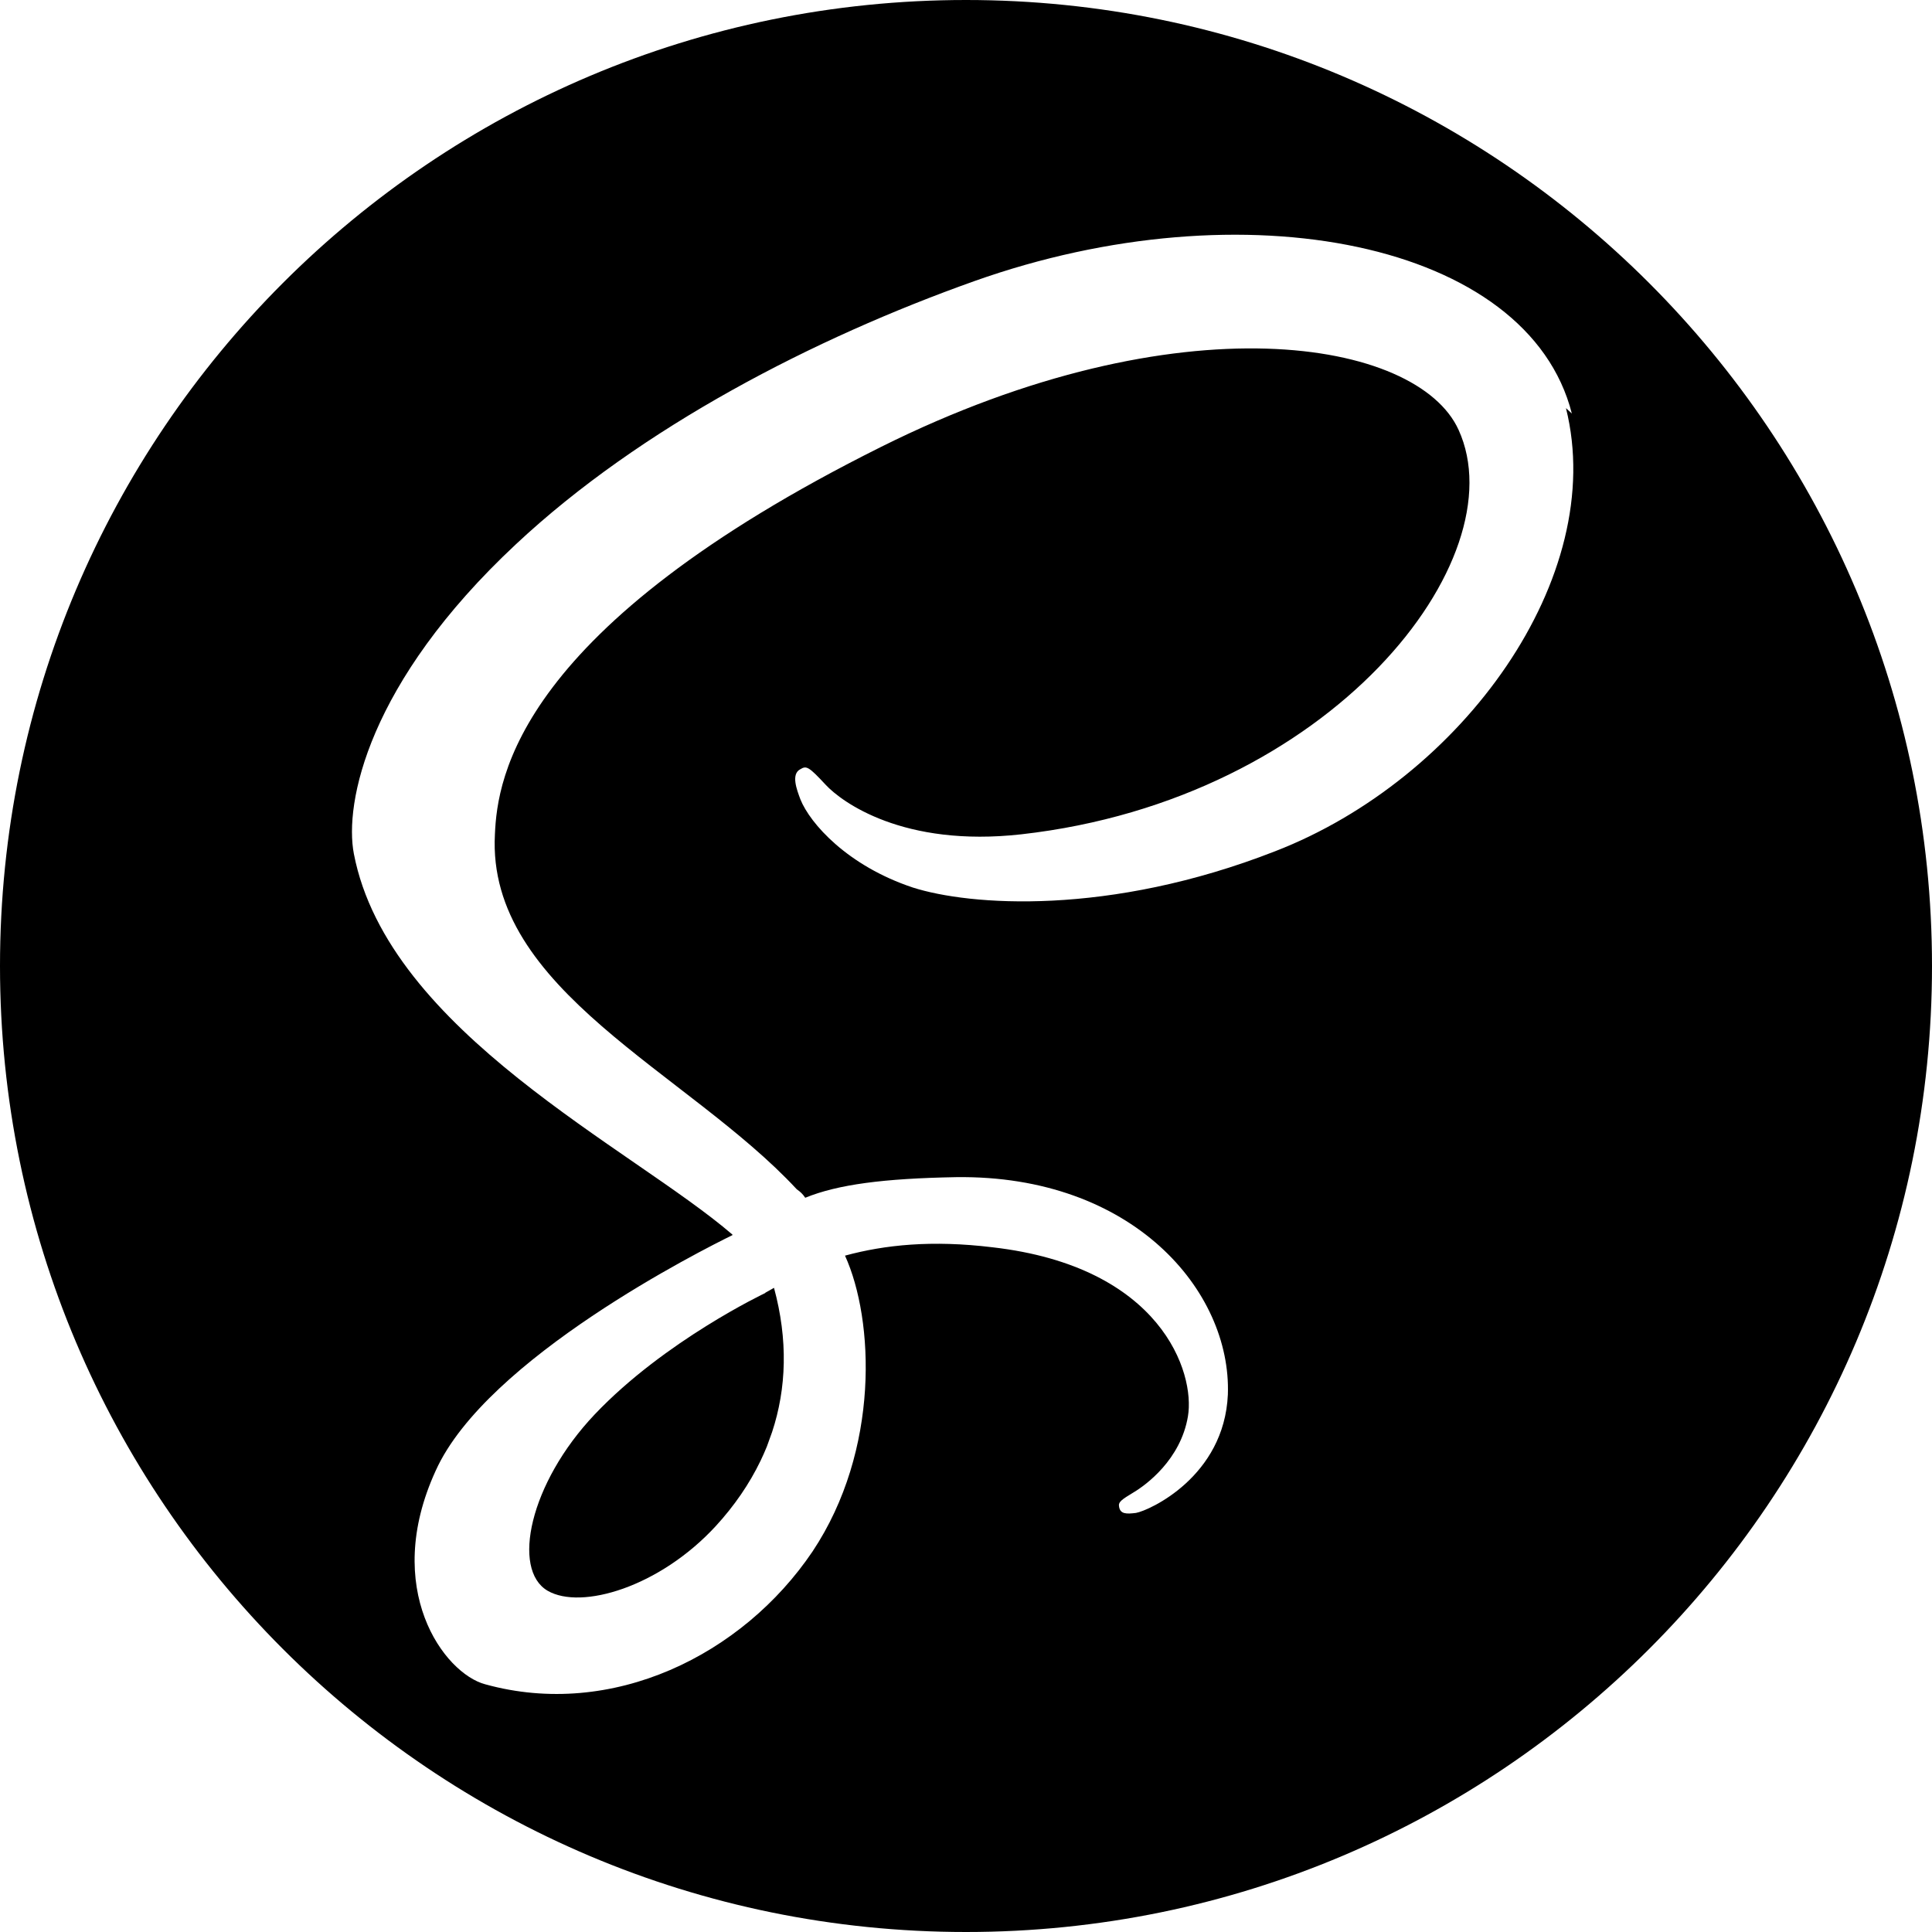
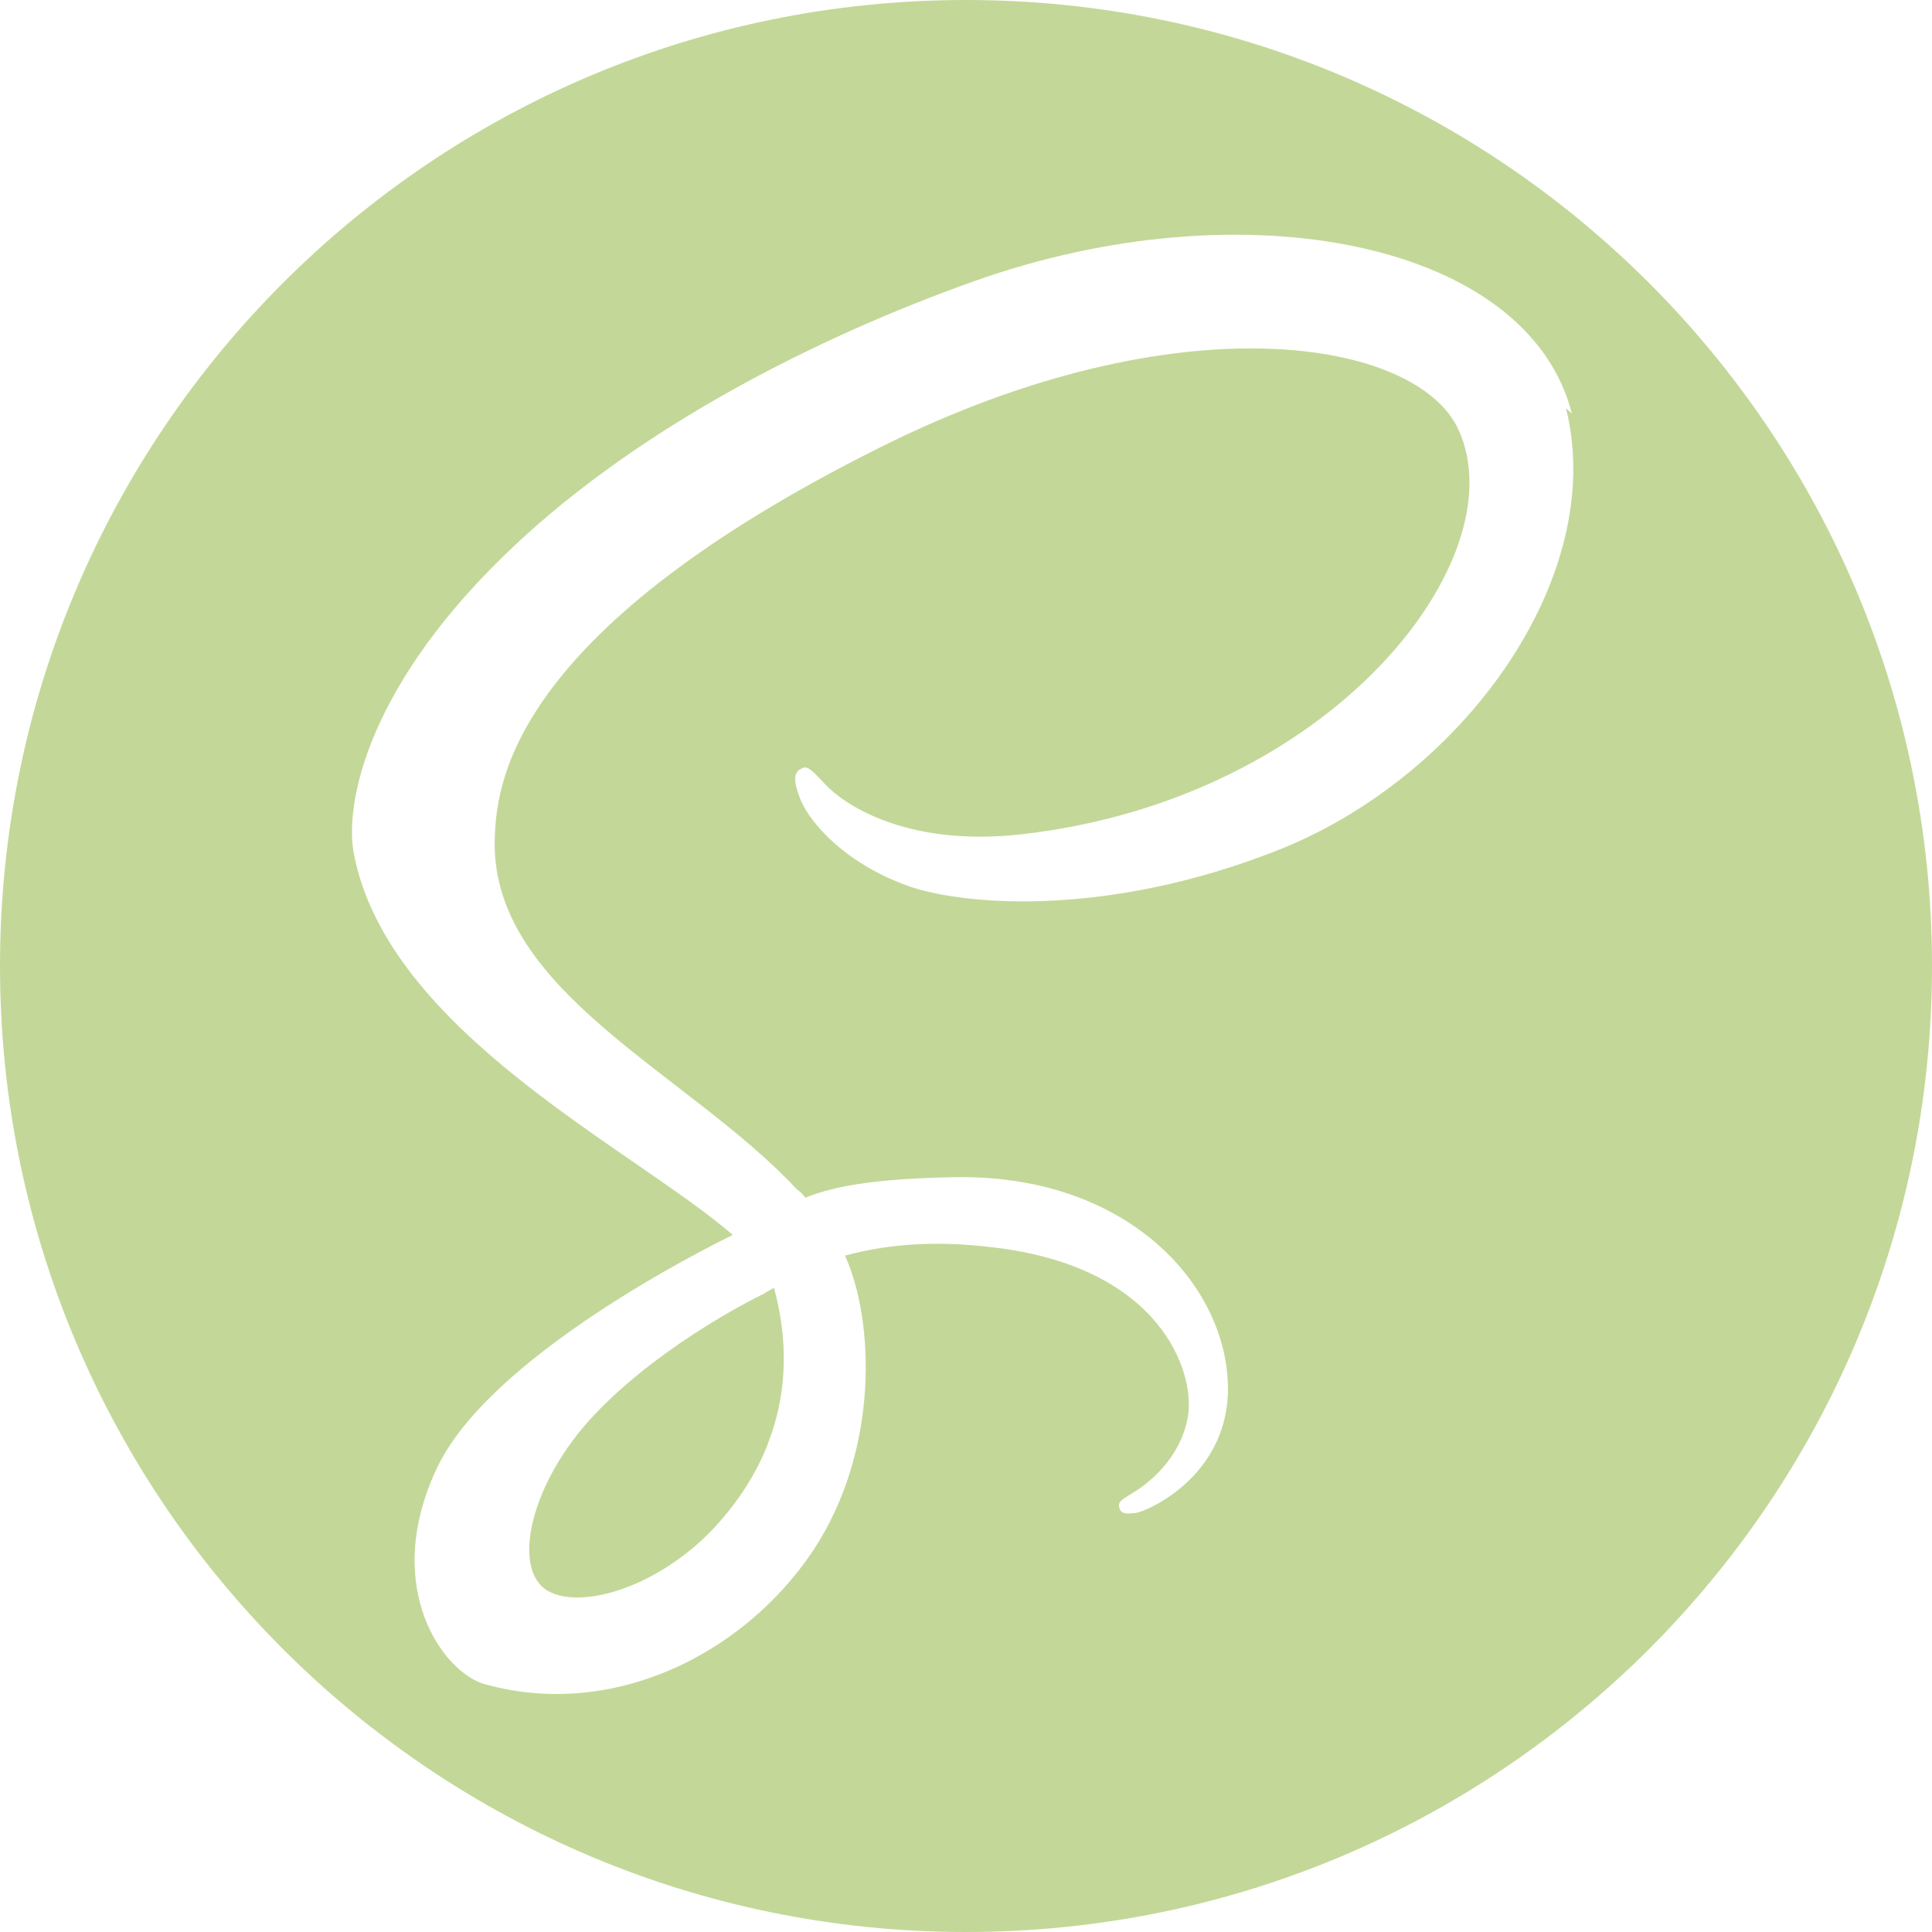
<svg xmlns="http://www.w3.org/2000/svg" viewBox="0 0 24 24">
-   <path d="M12 0c6.627 0 12 5.373 12 12s-5.373 12-12 12S0 18.627 0 12 5.373 0 12 0zM9.615 15.998c.175.645.156 1.248-.024 1.792l-.065.18c-.024.061-.052.12-.078.176-.14.29-.326.56-.555.81-.698.759-1.672 1.047-2.09.805-.45-.262-.226-1.335.584-2.19.871-.918 2.12-1.509 2.12-1.509v-.003l.108-.061zm9.911-10.861c-.542-2.133-4.077-2.834-7.422-1.645-1.989.707-4.144 1.818-5.693 3.267C4.568 8.48 4.275 9.98 4.396 10.607c.427 2.211 3.457 3.657 4.703 4.73v.006c-.367.18-3.056 1.529-3.686 2.925-.675 1.47.105 2.521.615 2.655 1.575.436 3.195-.36 4.065-1.649.84-1.261.766-2.881.404-3.676.496-.135 1.08-.195 1.83-.104 2.101.24 2.521 1.56 2.43 2.1-.09.539-.523.854-.674.944-.15.091-.195.12-.181.181.015.09.091.09.21.075.165-.03 1.096-.45 1.141-1.471.045-1.29-1.186-2.729-3.375-2.7-.9.016-1.471.091-1.875.256-.03-.045-.061-.075-.105-.105-1.35-1.455-3.855-2.475-3.75-4.41.03-.705.285-2.564 4.8-4.814 3.705-1.846 6.661-1.335 7.171-.21.733 1.604-1.576 4.59-5.431 5.024-1.47.165-2.235-.404-2.431-.615-.209-.225-.239-.24-.314-.194-.12.06-.045.255 0 .375.12.3.585.825 1.396 1.095.704.225 2.43.359 4.5-.45 2.324-.899 4.139-3.405 3.614-5.505l.073.067z" />
+   <path fill="#C3D898" d="M12 0c6.627 0 12 5.373 12 12s-5.373 12-12 12S0 18.627 0 12 5.373 0 12 0zM9.615 15.998c.175.645.156 1.248-.024 1.792l-.065.18c-.024.061-.052.12-.078.176-.14.29-.326.56-.555.81-.698.759-1.672 1.047-2.09.805-.45-.262-.226-1.335.584-2.19.871-.918 2.12-1.509 2.12-1.509v-.003l.108-.061zm9.911-10.861c-.542-2.133-4.077-2.834-7.422-1.645-1.989.707-4.144 1.818-5.693 3.267C4.568 8.48 4.275 9.98 4.396 10.607c.427 2.211 3.457 3.657 4.703 4.73v.006c-.367.18-3.056 1.529-3.686 2.925-.675 1.47.105 2.521.615 2.655 1.575.436 3.195-.36 4.065-1.649.84-1.261.766-2.881.404-3.676.496-.135 1.08-.195 1.83-.104 2.101.24 2.521 1.56 2.43 2.1-.09.539-.523.854-.674.944-.15.091-.195.12-.181.181.015.09.091.09.21.075.165-.03 1.096-.45 1.141-1.471.045-1.29-1.186-2.729-3.375-2.7-.9.016-1.471.091-1.875.256-.03-.045-.061-.075-.105-.105-1.35-1.455-3.855-2.475-3.75-4.41.03-.705.285-2.564 4.8-4.814 3.705-1.846 6.661-1.335 7.171-.21.733 1.604-1.576 4.59-5.431 5.024-1.47.165-2.235-.404-2.431-.615-.209-.225-.239-.24-.314-.194-.12.06-.045.255 0 .375.12.3.585.825 1.396 1.095.704.225 2.43.359 4.5-.45 2.324-.899 4.139-3.405 3.614-5.505l.073.067z" />
</svg>
